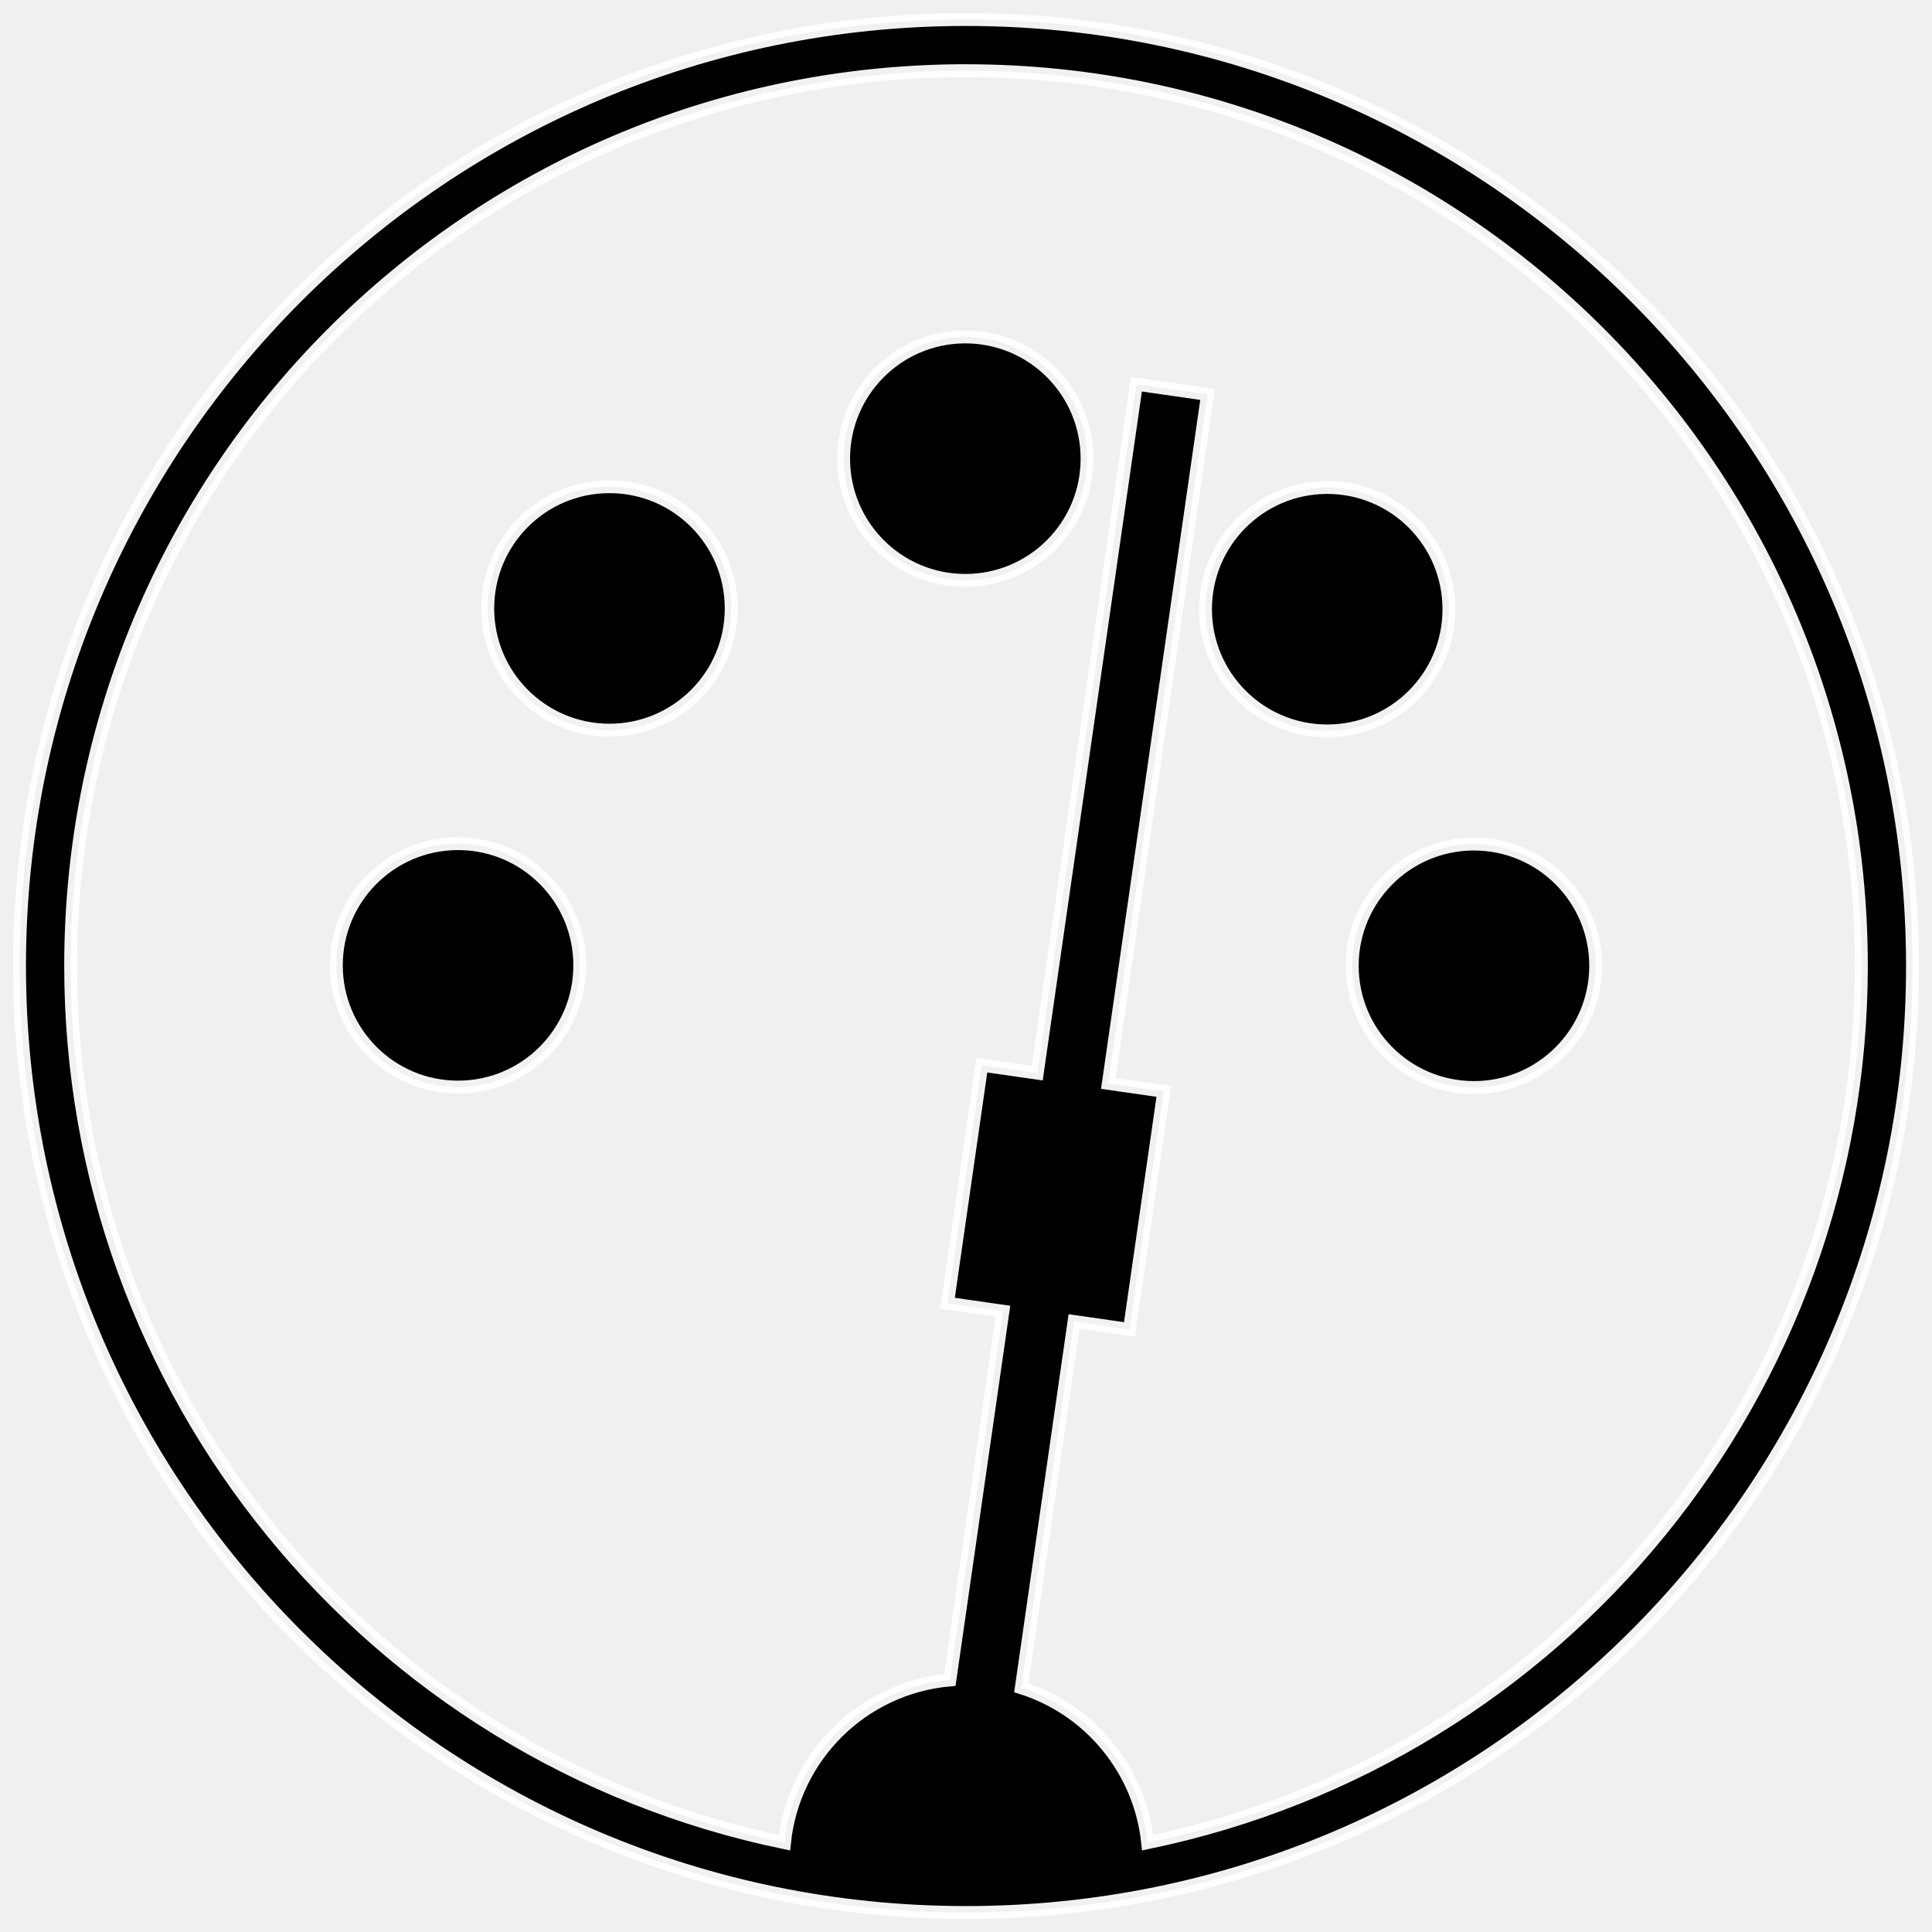
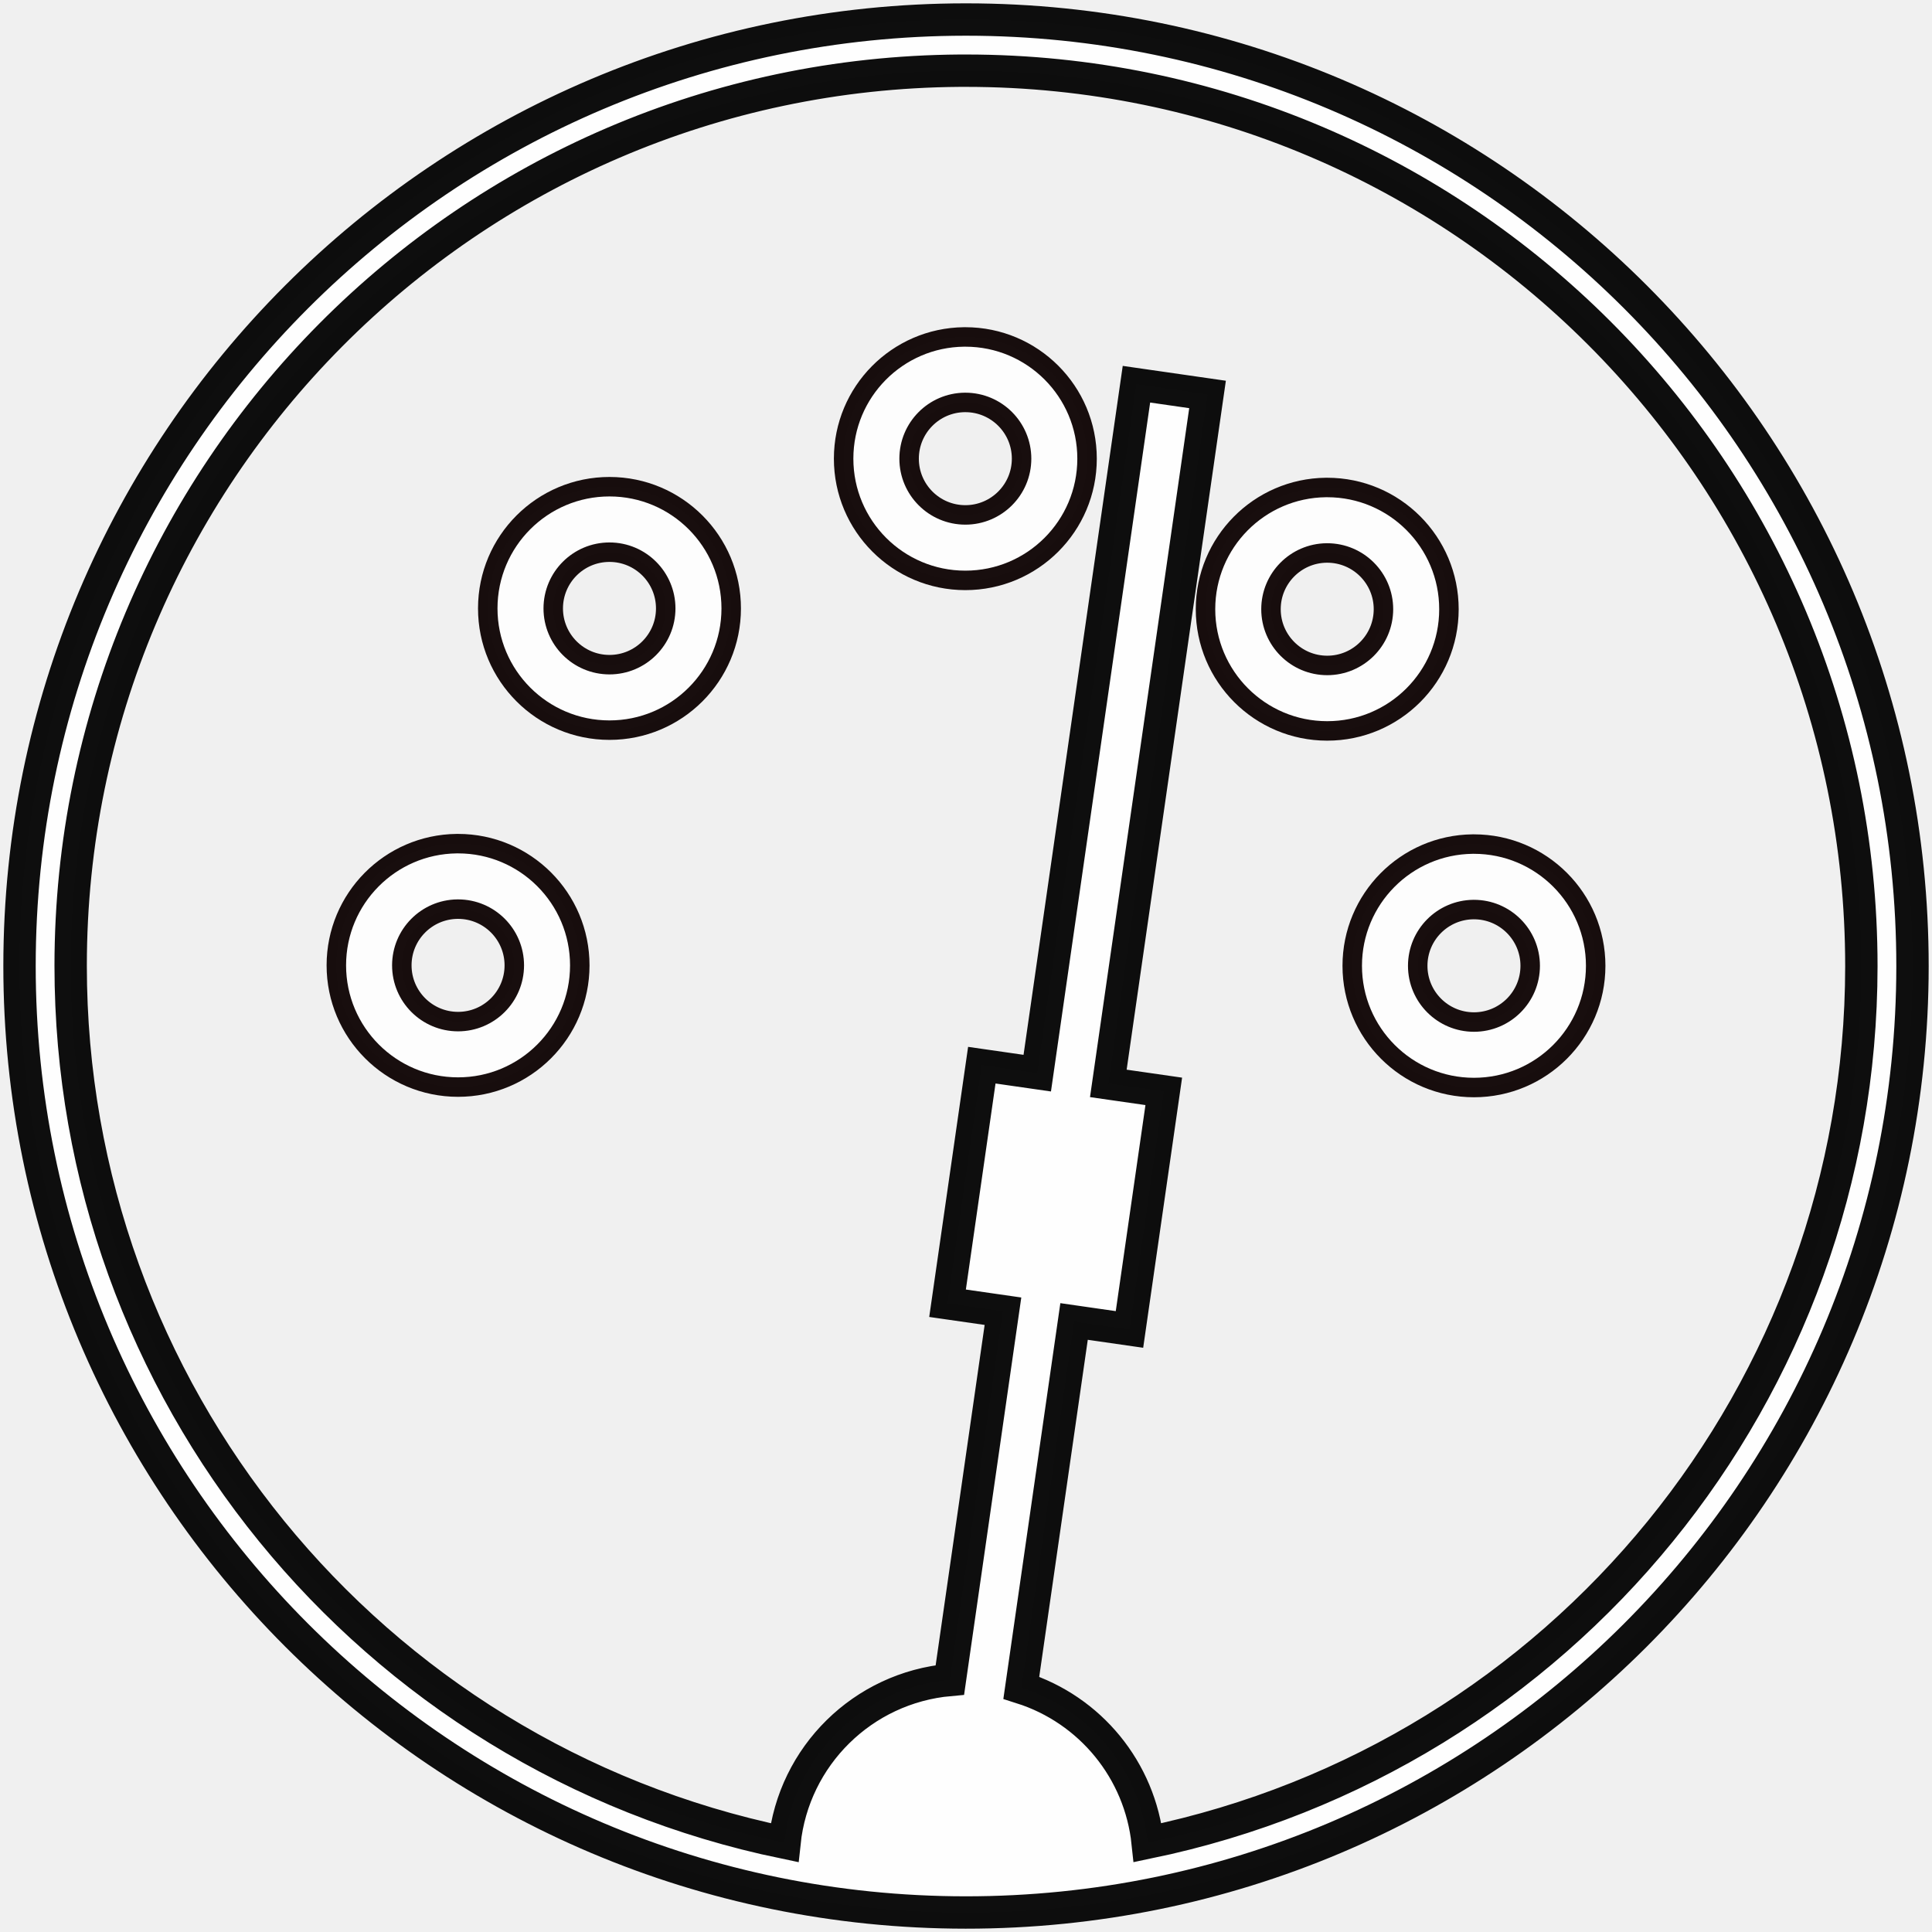
<svg xmlns="http://www.w3.org/2000/svg" width="150" height="150" viewBox="0 0 39.687 39.687" version="1.1" id="svg8">
  <defs id="defs2" />
  <g id="layer1">
-     <path id="rect1022" style="fill:#000000;fill-opacity:1;stroke:#ffffff;stroke-width:1;stroke-miterlimit:4;stroke-dasharray:none;stroke-opacity:0.943" d="M 74.936 1.516 A 73.485 73.485 0 0 0 1.516 74.969 A 73.485 73.485 0 0 0 74.967 148.484 A 73.485 73.485 0 0 0 148.484 75.033 L 148.484 75.029 A 73.485 73.485 0 0 0 75.027 1.516 A 73.485 73.485 0 0 0 74.936 1.516 z M 74.506 5.488 A 69.513 69.513 0 0 1 74.508 5.488 A 69.513 69.513 0 0 1 75.025 5.488 L 75.027 5.488 A 69.513 69.513 0 0 1 144.514 75.027 L 144.514 75.029 A 69.513 69.513 0 0 1 89.104 143.064 A 14.175 14.175 0 0 0 79.293 131.035 L 83.389 102.598 L 87.691 103.217 L 90.354 84.732 L 86.049 84.113 L 93.752 30.625 L 88.232 29.83 L 80.531 83.318 L 76.227 82.699 L 73.566 101.182 L 77.869 101.801 L 73.748 130.428 A 14.175 14.175 0 0 0 60.906 143.066 A 69.513 69.513 0 0 1 5.486 74.973 A 69.513 69.513 0 0 1 74.506 5.488 z " transform="scale(0.2645833)" />
-     <path id="path954" style="fill:#000000;fill-opacity:1;stroke:#ffffff;stroke-width:1;stroke-miterlimit:4;stroke-dasharray:none;stroke-opacity:0.943" d="M 74.844 26.16 A 9.45 9.45 0 0 0 65.498 35.607 A 9.45 9.45 0 0 0 74.945 45.061 A 9.45 9.45 0 0 0 84.398 35.615 L 84.398 35.613 A 9.45 9.45 0 0 0 74.953 26.16 A 9.45 9.45 0 0 0 74.844 26.16 z M 47.324 37.787 A 9.45 9.45 0 0 0 37.869 47.234 A 9.45 9.45 0 0 0 47.316 56.688 A 9.45 9.45 0 0 0 56.77 47.242 A 9.45 9.45 0 0 0 47.324 37.787 z M 102.938 37.848 A 9.45 9.45 0 0 0 93.594 47.295 A 9.45 9.45 0 0 0 103.039 56.748 A 9.45 9.45 0 0 0 112.494 47.303 A 9.45 9.45 0 0 0 103.047 37.848 A 9.45 9.45 0 0 0 102.938 37.848 z M 35.457 65.5 A 9.45 9.45 0 0 0 26.113 74.945 A 9.45 9.45 0 0 0 35.559 84.4 A 9.45 9.45 0 0 0 45.014 74.953 A 9.45 9.45 0 0 0 35.566 65.5 A 9.45 9.45 0 0 0 35.457 65.5 z M 114.332 65.533 A 9.45 9.45 0 0 0 104.986 74.98 A 9.45 9.45 0 0 0 114.434 84.434 A 9.45 9.45 0 0 0 123.887 74.988 L 123.887 74.986 A 9.45 9.45 0 0 0 114.441 65.533 A 9.45 9.45 0 0 0 114.332 65.533 z " transform="scale(0.2645833)" />
+     <path id="rect1022" style="fill:#fefefe;fill-opacity:1;stroke:#000000;stroke-width:2.513;stroke-miterlimit:4;stroke-dasharray:none;stroke-opacity:0.943" d="M 74.936 1.516 A 73.485 73.485 0 0 0 1.516 74.969 A 73.485 73.485 0 0 0 74.967 148.484 A 73.485 73.485 0 0 0 148.484 75.033 L 148.484 75.029 A 73.485 73.485 0 0 0 75.027 1.516 A 73.485 73.485 0 0 0 74.936 1.516 z M 74.506 5.488 A 69.513 69.513 0 0 1 74.508 5.488 A 69.513 69.513 0 0 1 75.025 5.488 L 75.027 5.488 A 69.513 69.513 0 0 1 144.514 75.027 L 144.514 75.029 A 69.513 69.513 0 0 1 89.104 143.064 A 14.175 14.175 0 0 0 79.293 131.035 L 83.389 102.598 L 87.691 103.217 L 90.354 84.732 L 86.049 84.113 L 93.752 30.625 L 88.232 29.83 L 80.531 83.318 L 76.227 82.699 L 73.566 101.182 L 77.869 101.801 L 73.748 130.428 A 14.175 14.175 0 0 0 60.906 143.066 A 69.513 69.513 0 0 1 5.486 74.973 A 69.513 69.513 0 0 1 74.506 5.488 z " transform="scale(0.2645833)" />
+     <g id="g884" style="stroke-width:0.4;stroke-miterlimit:4;stroke-dasharray:none">
+       <path id="path870" style="fill:#fdfdfd;fill-opacity:1;stroke:#0b0000;stroke-width:1.512;stroke-miterlimit:4;stroke-dasharray:none;stroke-opacity:0.943" d="M 114.332 65.533 A 9.45 9.45 0 0 0 104.986 74.98 A 9.45 9.45 0 0 0 114.434 84.434 A 9.45 9.45 0 0 0 123.887 74.988 L 123.887 74.986 A 9.45 9.45 0 0 0 114.441 65.533 A 9.45 9.45 0 0 0 114.332 65.533 z M 114.389 70.617 A 4.367 4.367 0 0 1 114.439 70.617 A 4.367 4.367 0 0 1 118.803 74.984 L 118.803 74.986 A 4.367 4.367 0 0 1 114.436 79.35 A 4.367 4.367 0 0 1 110.07 74.982 A 4.367 4.367 0 0 1 114.389 70.617 z " transform="scale(0.2645833)" />
+       <path id="path868" style="fill:#fdfdfd;fill-opacity:1;stroke:#0b0000;stroke-width:1.512;stroke-miterlimit:4;stroke-dasharray:none;stroke-opacity:0.943" d="M 35.457 65.5 A 9.45 9.45 0 0 0 26.113 74.945 A 9.45 9.45 0 0 0 35.559 84.4 A 9.45 9.45 0 0 0 45.014 74.953 A 9.45 9.45 0 0 0 35.566 65.5 A 9.45 9.45 0 0 0 35.457 65.5 z M 35.514 70.584 A 4.367 4.367 0 0 1 35.564 70.584 A 4.367 4.367 0 0 1 39.93 74.951 A 4.367 4.367 0 0 1 35.561 79.316 A 4.367 4.367 0 0 1 31.197 74.947 A 4.367 4.367 0 0 1 35.514 70.584 z " transform="scale(0.2645833)" />
+       <path id="path866" style="fill:#fdfdfd;fill-opacity:1;stroke:#0b0000;stroke-width:1.512;stroke-miterlimit:4;stroke-dasharray:none;stroke-opacity:0.943" d="M 102.938 37.848 A 9.45 9.45 0 0 0 93.594 47.295 A 9.45 9.45 0 0 0 103.039 56.748 A 9.45 9.45 0 0 0 112.494 47.303 A 9.45 9.45 0 0 0 103.047 37.848 A 9.45 9.45 0 0 0 102.938 37.848 z M 102.994 42.932 A 4.367 4.367 0 0 1 103.045 42.932 A 4.367 4.367 0 0 1 107.41 47.301 A 4.367 4.367 0 0 1 103.041 51.664 A 4.367 4.367 0 0 1 98.678 47.297 A 4.367 4.367 0 0 1 102.994 42.932 z " transform="scale(0.2645833)" />
+       <path id="path864" style="fill:#fdfdfd;fill-opacity:1;stroke:#0b0000;stroke-width:1.512;stroke-miterlimit:4;stroke-dasharray:none;stroke-opacity:0.943" d="M 47.324 37.787 A 9.45 9.45 0 0 0 37.869 47.234 A 9.45 9.45 0 0 0 47.316 56.688 A 9.45 9.45 0 0 0 56.77 47.242 A 9.45 9.45 0 0 0 47.324 37.787 z M 47.322 42.871 A 4.367 4.367 0 0 1 51.686 47.24 A 4.367 4.367 0 0 1 47.318 51.604 A 4.367 4.367 0 0 1 42.953 47.236 A 4.367 4.367 0 0 1 47.322 42.871 z " transform="scale(0.2645833)" />
+       <path id="path954" style="fill:#fdfdfd;fill-opacity:1;stroke:#0b0000;stroke-width:1.512;stroke-miterlimit:4;stroke-dasharray:none;stroke-opacity:0.943" d="M 74.844 26.16 A 9.45 9.45 0 0 0 65.498 35.607 A 9.45 9.45 0 0 0 74.945 45.061 A 9.45 9.45 0 0 0 84.398 35.615 L 84.398 35.613 A 9.45 9.45 0 0 0 74.953 26.16 A 9.45 9.45 0 0 0 74.844 26.16 z M 74.9 31.244 A 4.367 4.367 0 0 1 74.951 31.244 A 4.367 4.367 0 0 1 79.314 35.611 L 79.314 35.613 A 4.367 4.367 0 0 1 74.947 39.977 A 4.367 4.367 0 0 1 70.582 35.609 A 4.367 4.367 0 0 1 74.9 31.244 z " transform="scale(0.2645833)" />
+     </g>
  </g>
</svg>
